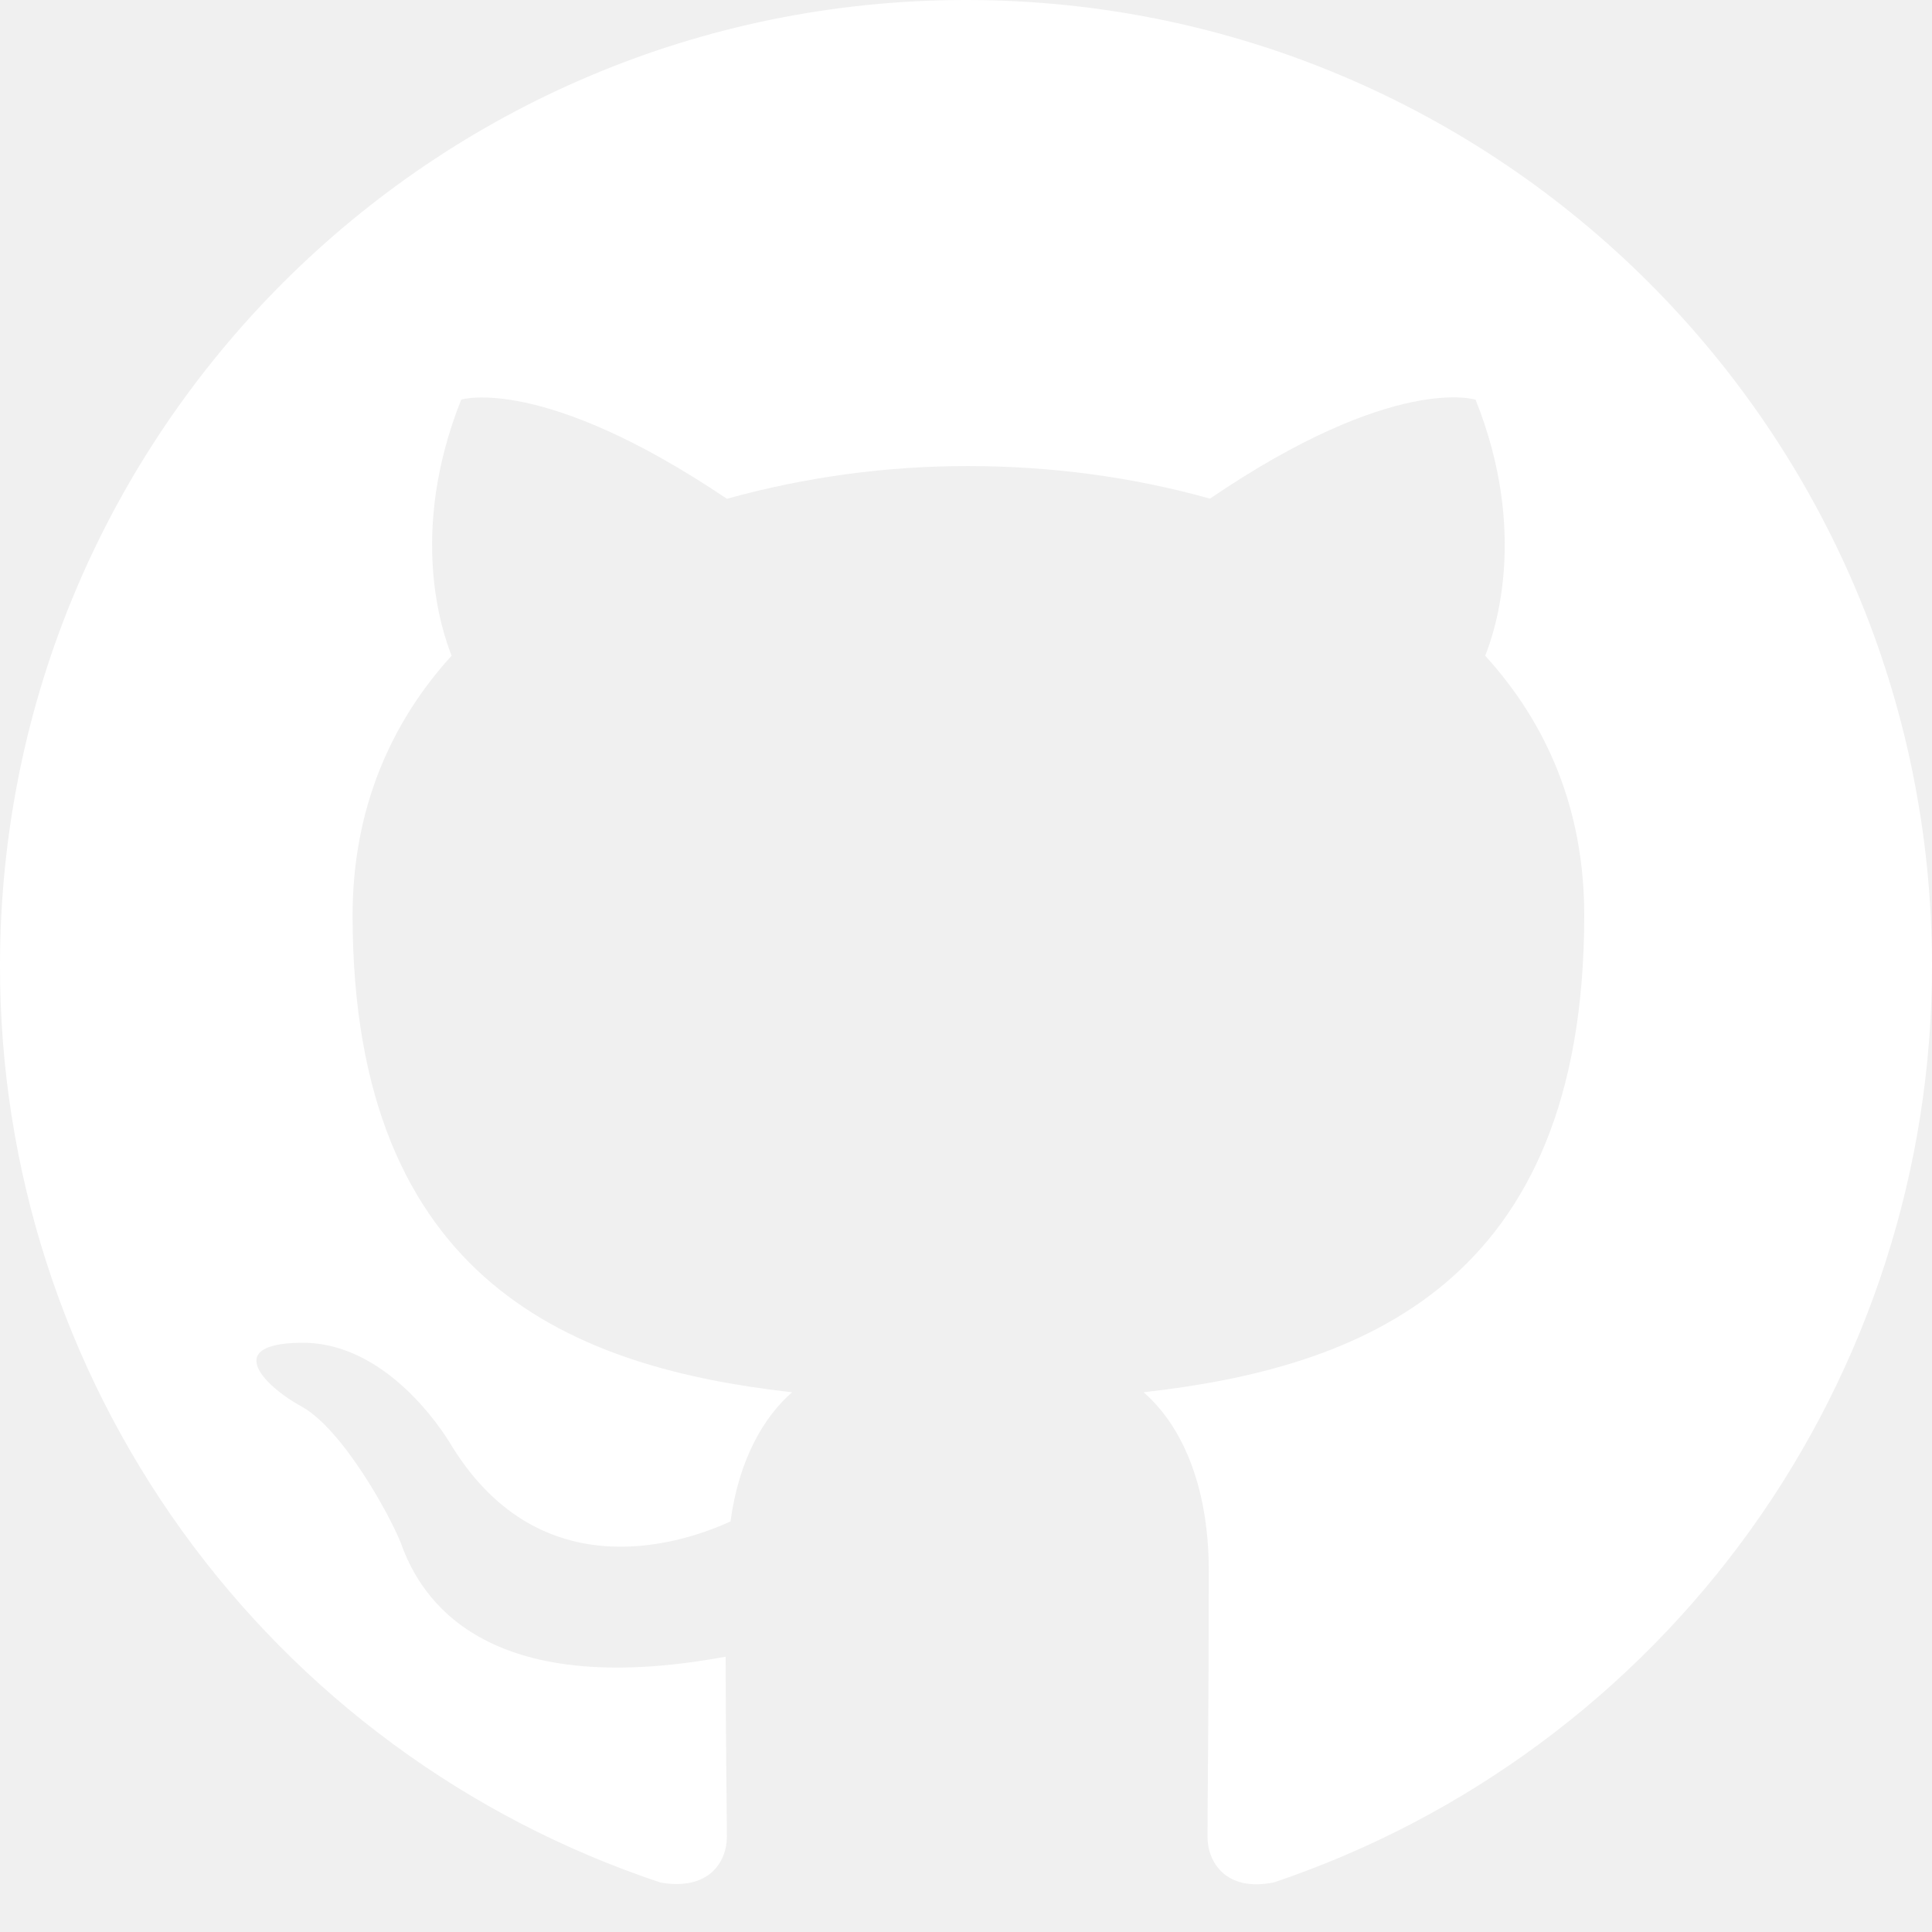
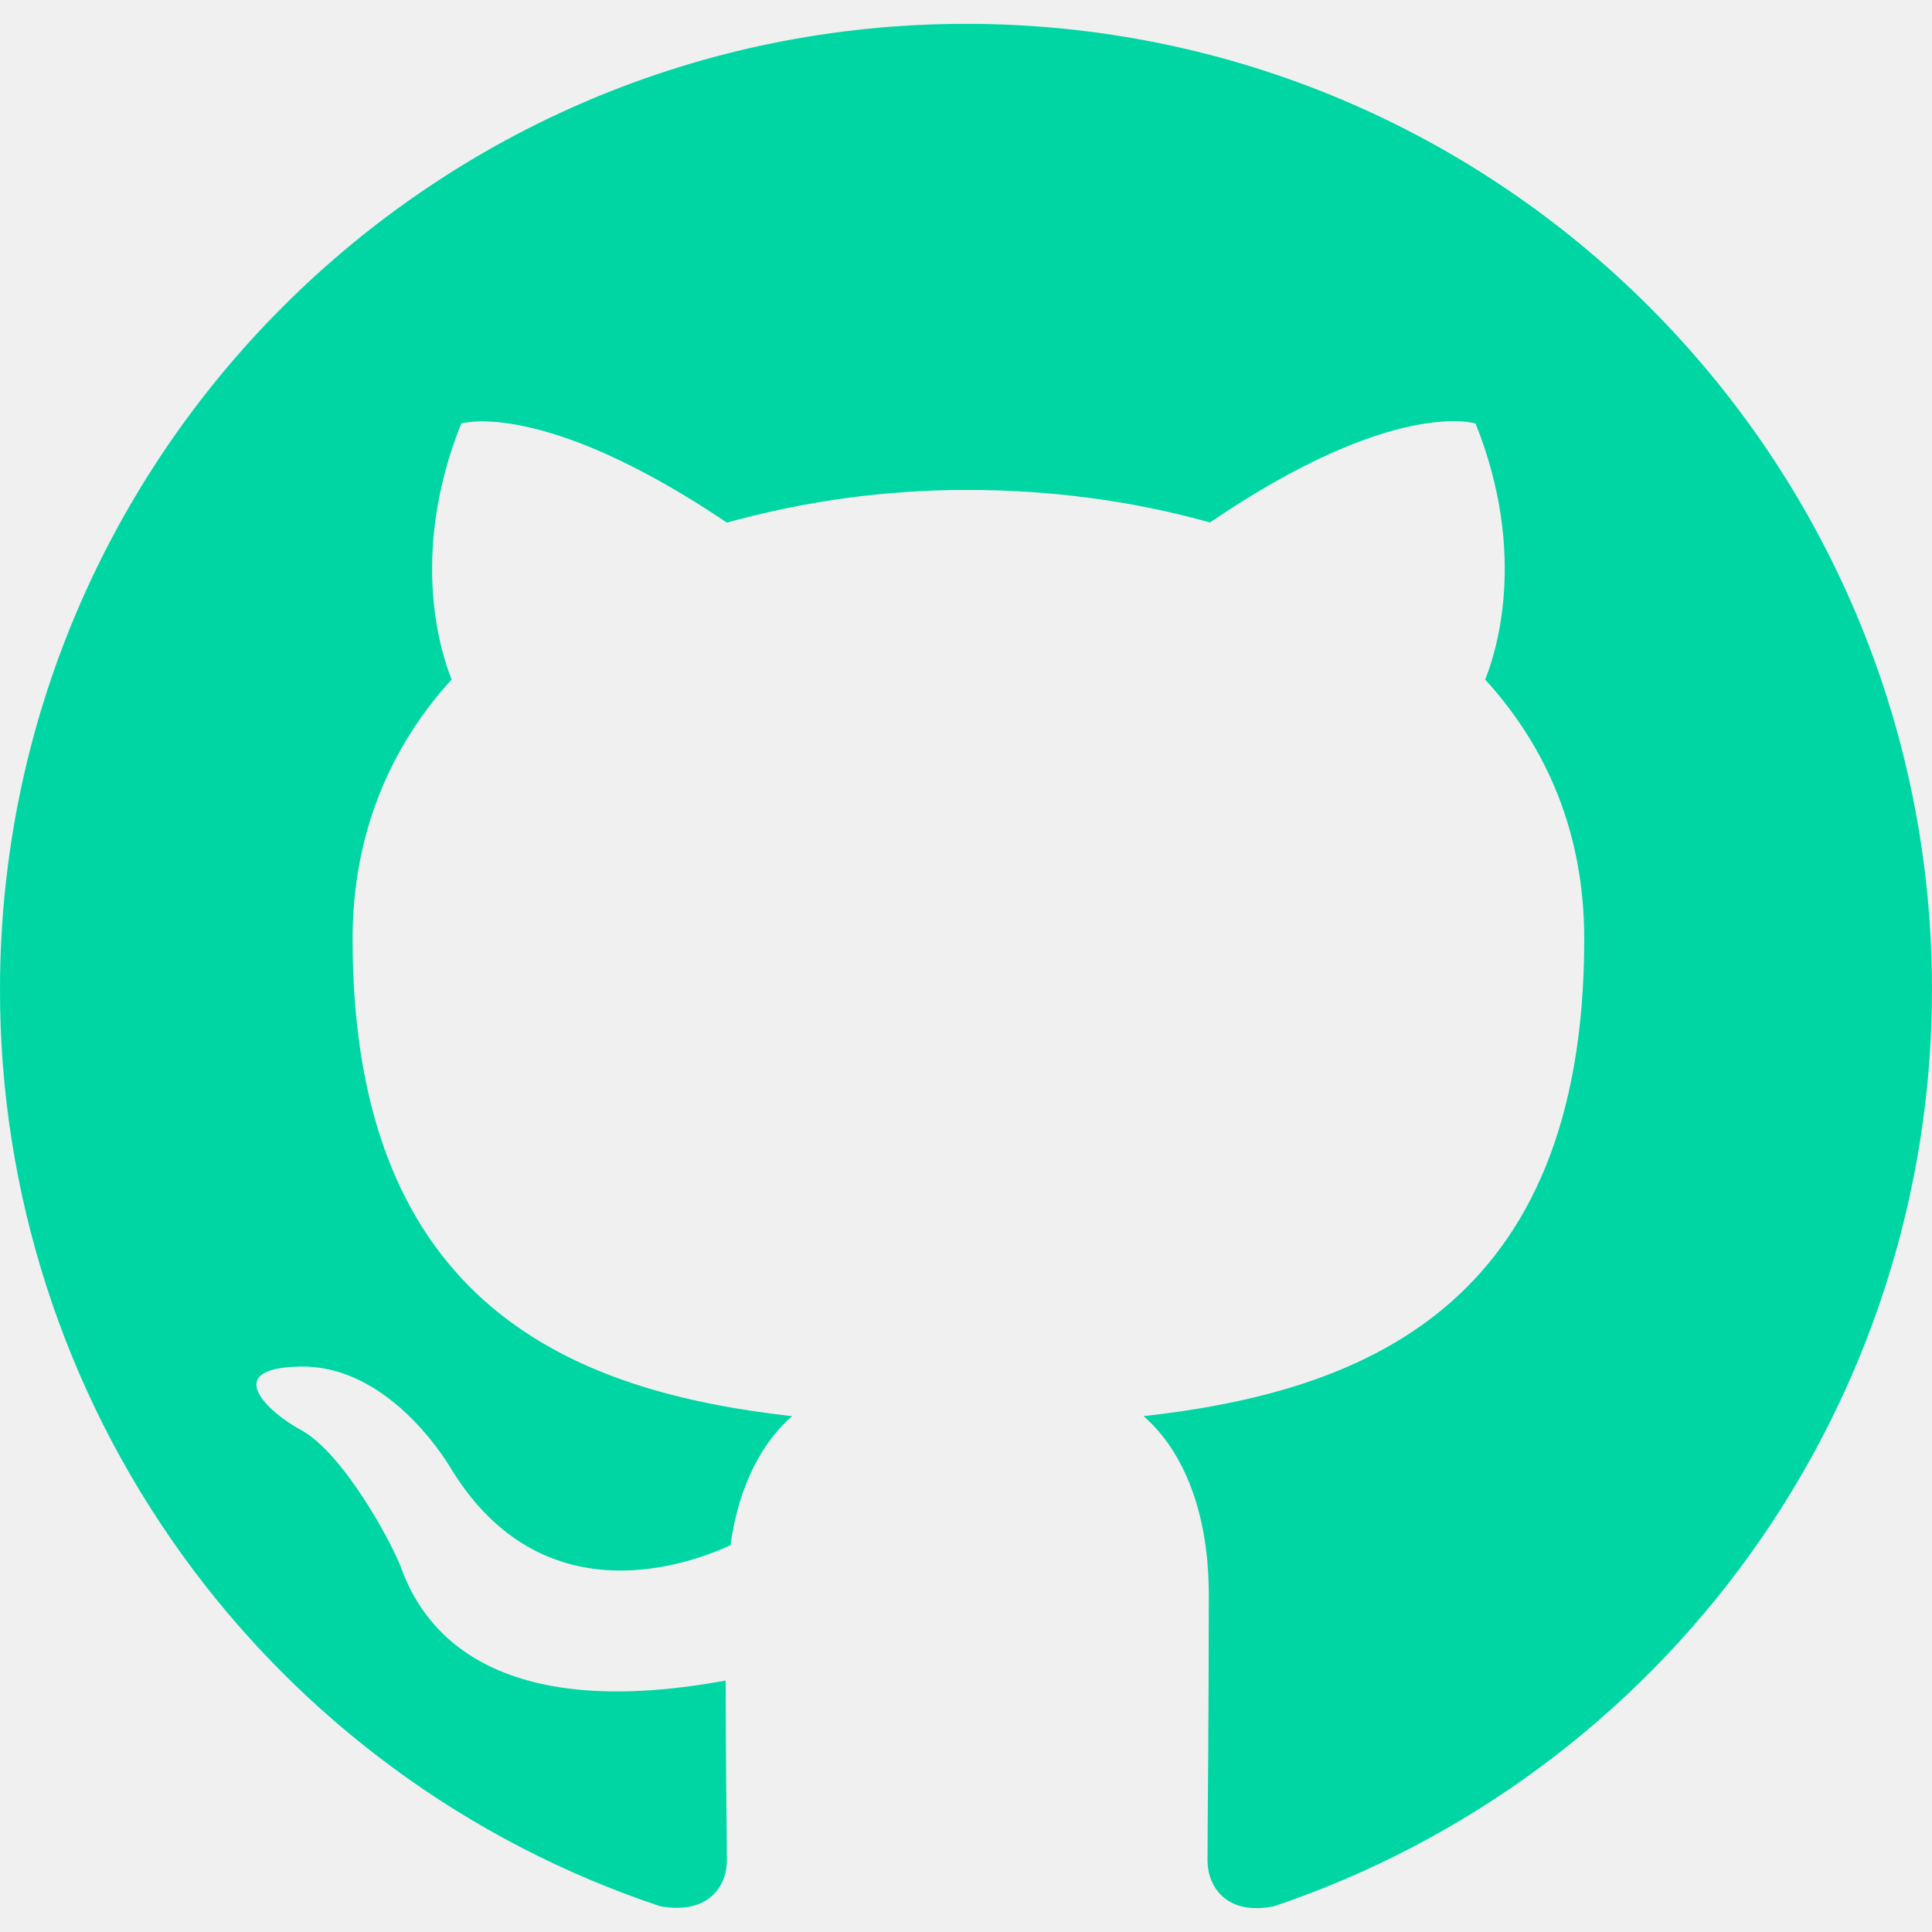
- <svg xmlns="http://www.w3.org/2000/svg" width="30" height="30" viewBox="0 0 30 30" fill="none">
-   <path d="M15 0C6.713 0 2.18932e-06 6.713 2.18932e-06 15C-0.002 18.149 0.988 21.218 2.829 23.773C4.67 26.328 7.269 28.238 10.257 29.232C11.007 29.363 11.287 28.913 11.287 28.518C11.287 28.163 11.268 26.982 11.268 25.725C7.5 26.419 6.525 24.807 6.225 23.962C6.056 23.53 5.325 22.2 4.688 21.843C4.162 21.562 3.413 20.868 4.668 20.85C5.85 20.831 6.693 21.938 6.975 22.387C8.325 24.655 10.482 24.018 11.343 23.625C11.475 22.65 11.868 21.994 12.3 21.619C8.963 21.244 5.475 19.95 5.475 14.213C5.475 12.581 6.056 11.232 7.013 10.181C6.862 9.806 6.338 8.268 7.162 6.205C7.162 6.205 8.418 5.812 11.287 7.745C12.509 7.406 13.77 7.235 15.037 7.237C16.312 7.237 17.587 7.405 18.788 7.743C21.655 5.793 22.913 6.207 22.913 6.207C23.738 8.27 23.212 9.807 23.062 10.182C24.018 11.232 24.6 12.562 24.6 14.213C24.6 19.97 21.095 21.244 17.757 21.619C18.3 22.087 18.77 22.988 18.77 24.395C18.77 26.4 18.75 28.012 18.75 28.52C18.75 28.913 19.032 29.381 19.782 29.23C22.759 28.225 25.347 26.311 27.18 23.759C29.013 21.206 29.999 18.143 30 15C30 6.713 23.288 0 15 0Z" fill="white" />
+ <svg xmlns="http://www.w3.org/2000/svg" width="30" height="30" viewBox="0 0 30 30" fill="#ffffff">
+   <path fill="#00d6a4" d="M15 0.37C6.713 0.37 2.18932e-06 7.083 2.18932e-06 15.37C-0.002 18.519 0.988 21.589 2.829 24.143C4.67 26.698 7.269 28.608 10.257 29.602C11.007 29.733 11.287 29.283 11.287 28.888C11.287 28.533 11.268 27.352 11.268 26.095C7.5 26.79 6.525 25.177 6.225 24.333C6.056 23.901 5.325 22.57 4.688 22.213C4.162 21.933 3.413 21.238 4.668 21.22C5.85 21.201 6.693 22.308 6.975 22.758C8.325 25.026 10.482 24.388 11.343 23.995C11.475 23.02 11.868 22.365 12.3 21.99C8.963 21.615 5.475 20.32 5.475 14.583C5.475 12.951 6.056 11.602 7.013 10.551C6.862 10.176 6.338 8.638 7.162 6.576C7.162 6.576 8.418 6.183 11.287 8.115C12.509 7.776 13.77 7.605 15.037 7.608C16.312 7.608 17.587 7.776 18.788 8.113C21.655 6.163 22.913 6.577 22.913 6.577C23.738 8.64 23.212 10.177 23.062 10.552C24.018 11.602 24.6 12.933 24.6 14.583C24.6 20.34 21.095 21.615 17.757 21.99C18.3 22.458 18.77 23.358 18.77 24.765C18.77 26.77 18.75 28.383 18.75 28.89C18.75 29.283 19.032 29.751 19.782 29.601C22.759 28.596 25.347 26.682 27.18 24.129C29.013 21.576 29.999 18.513 30 15.37C30 7.083 23.288 0.37 15 0.37Z" />
</svg>
